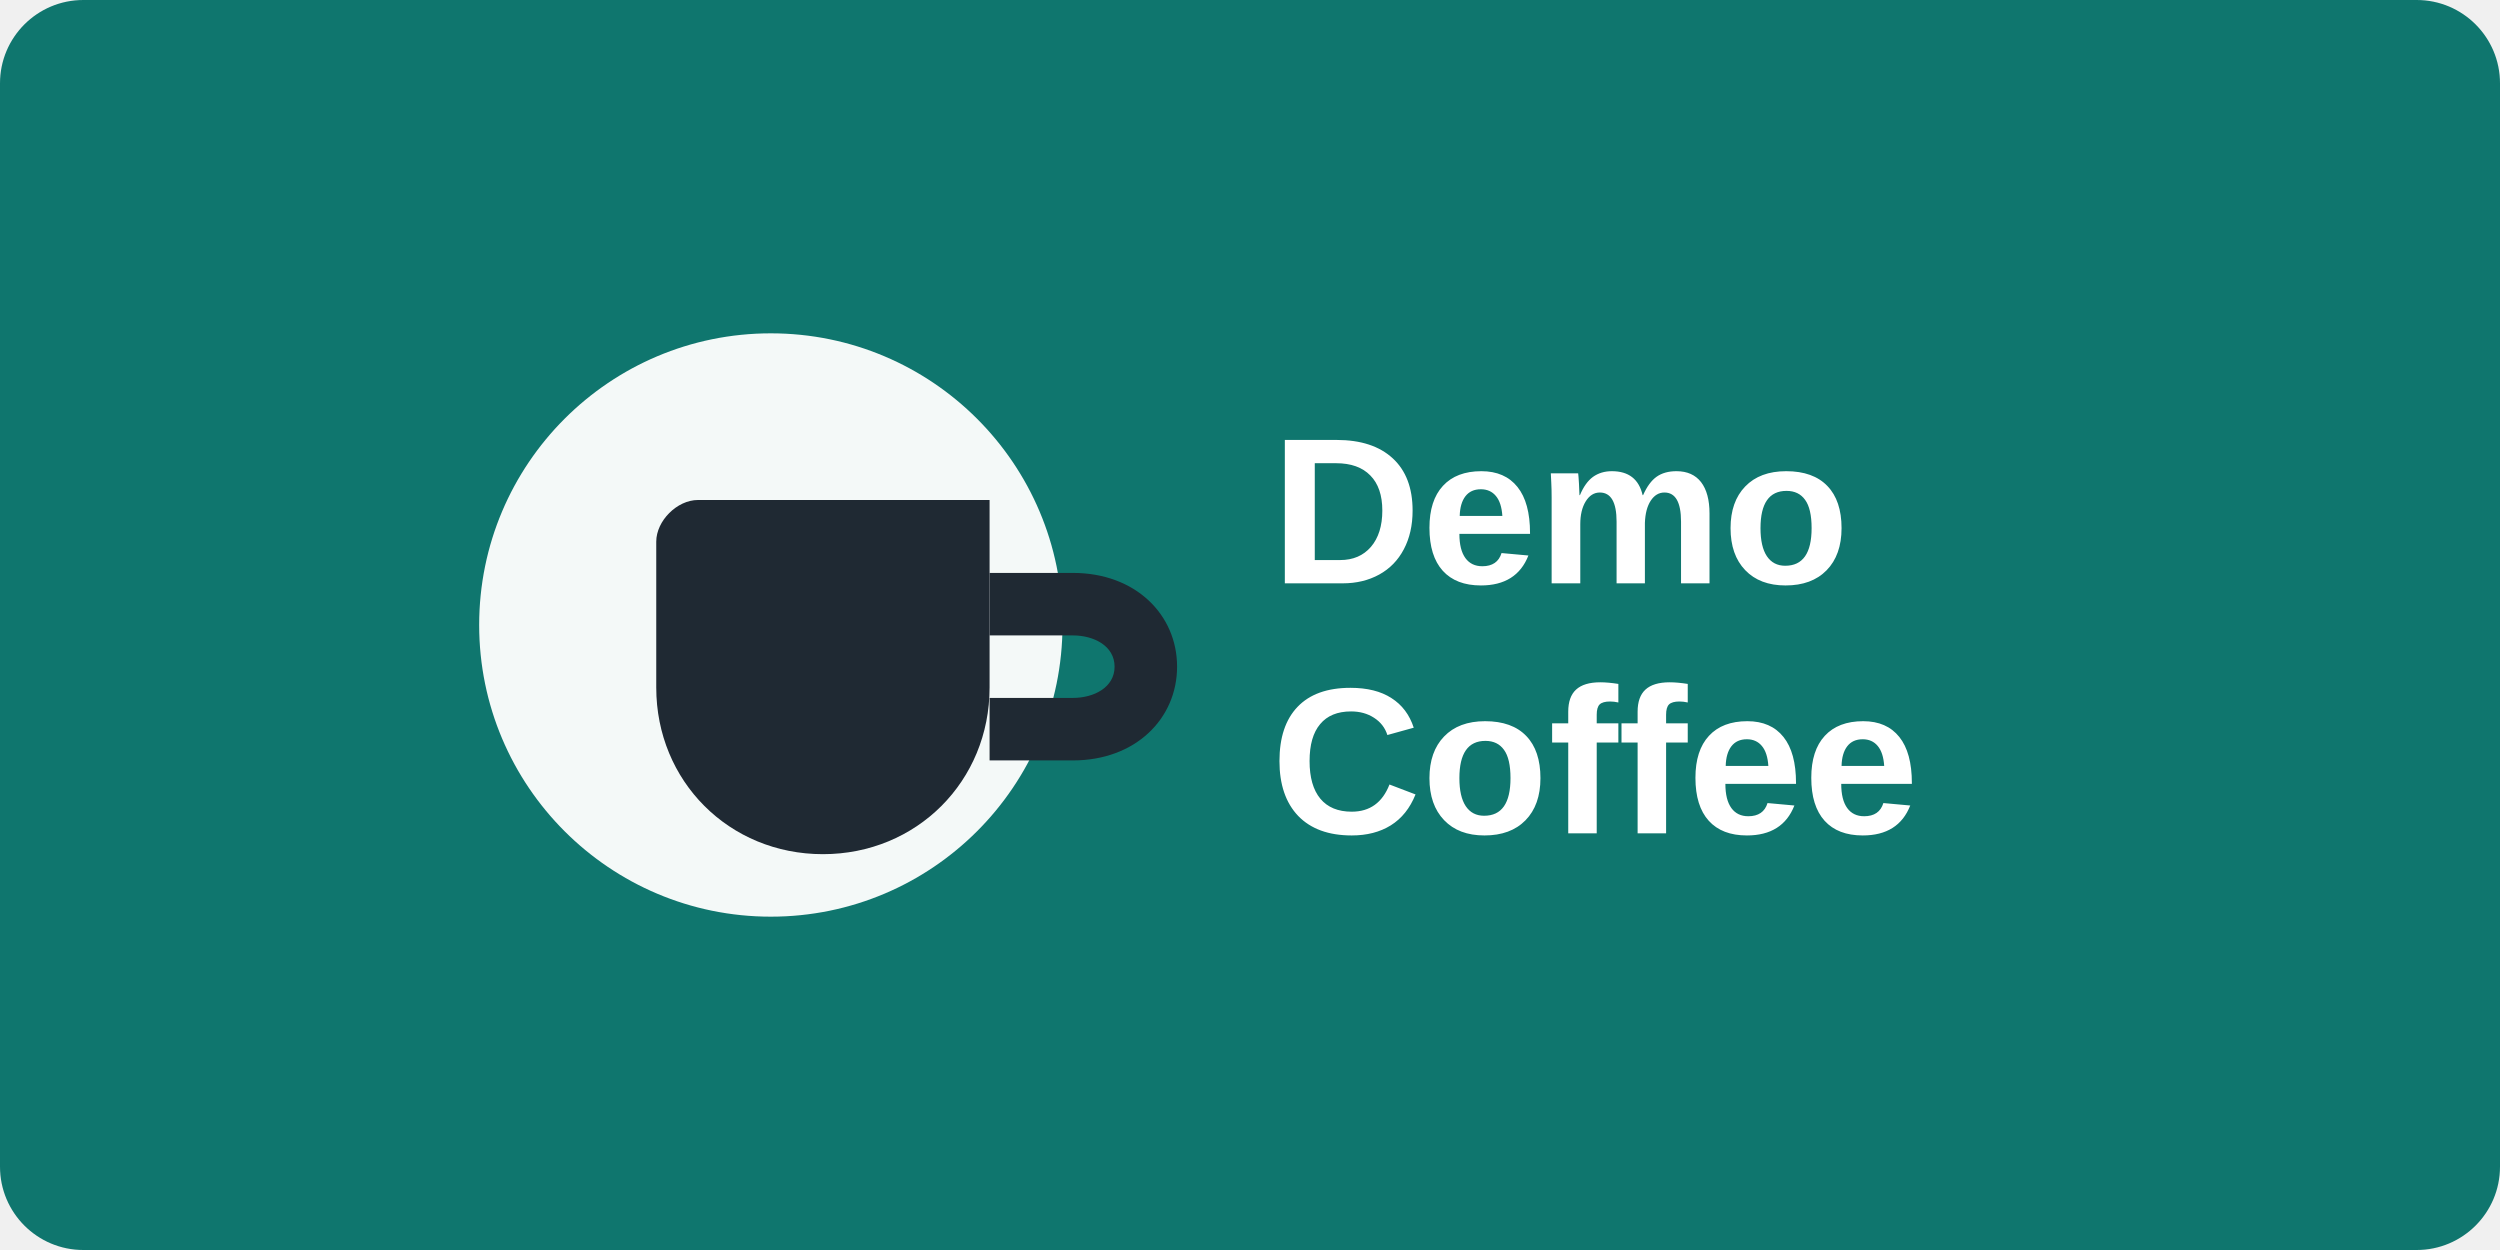
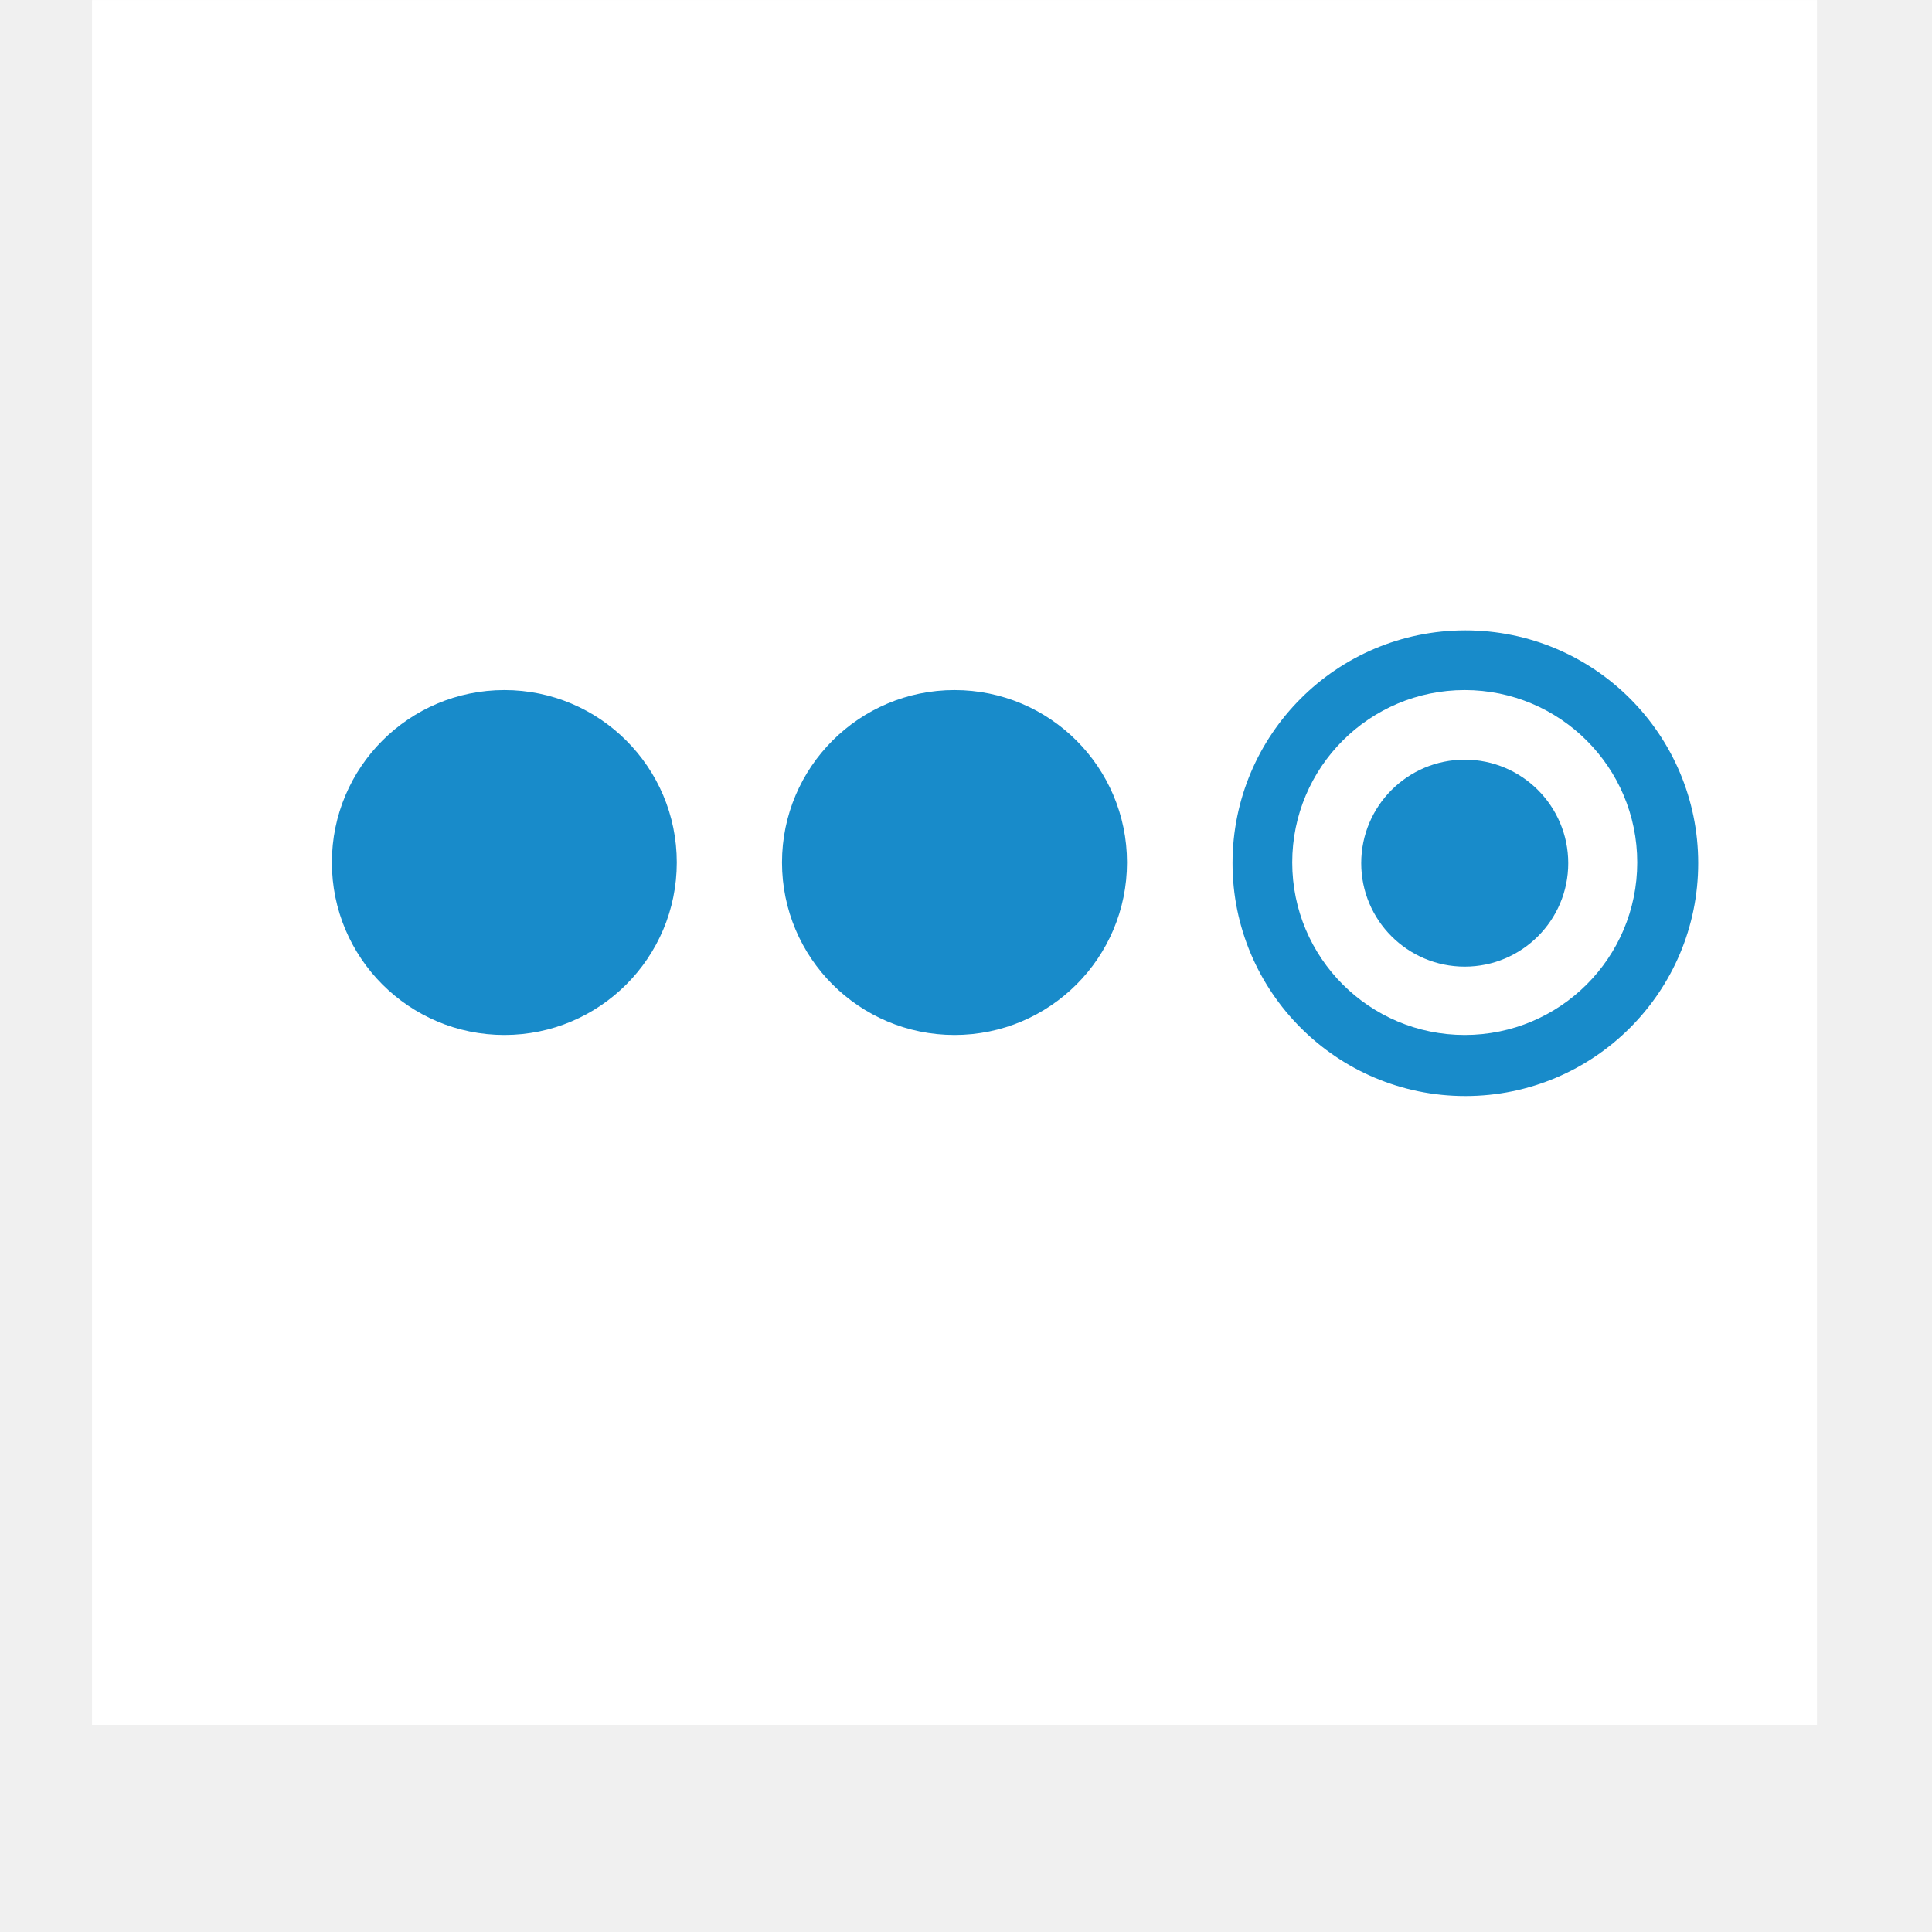
- <svg xmlns="http://www.w3.org/2000/svg" width="240" height="120" viewBox="0 0 240 120" role="img" aria-labelledby="title">
-   <rect width="240" height="120" rx="8" fill="#0f766e" />
-   <circle cx="74" cy="60" r="28" fill="#ffffff" opacity="0.95" />
-   <path d="M67 48h28v18c0 9-7 16-16 16s-16-7-16-16V52c0-2 2-4 4-4z" fill="#1f2933" />
-   <path d="M95 55h8c6 0 10 4 10 9s-4 9-10 9h-8v-6h8c2 0 4-1 4-3s-2-3-4-3h-8z" fill="#1f2933" />
-   <text x="122" y="56" font-family="Arial, sans-serif" font-size="20" font-weight="700" fill="#ffffff">Demo</text>
-   <text x="122" y="80" font-family="Arial, sans-serif" font-size="20" font-weight="700" fill="#ffffff">Coffee</text>
+ <svg xmlns="http://www.w3.org/2000/svg" width="100" zoomAndPan="magnify" viewBox="0 0 75.12 83.04" height="100" preserveAspectRatio="xMidYMid meet" version="1.0">
+   <defs>
+     <clipPath id="e7da7c2cf9">
+       <path d="M 0 0.008 L 74.133 0.008 L 74.133 74.137 L 0 74.137 Z M 0 0.008 " clip-rule="nonzero" />
+     </clipPath>
+     <clipPath id="f2d4d128c8">
+       <path d="M 10.305 29.66 L 25.129 29.66 L 25.129 44.484 L 10.305 44.484 Z M 10.305 29.66 " clip-rule="nonzero" />
+     </clipPath>
+     <clipPath id="e157cf66de">
+       <path d="M 17.719 29.66 C 13.625 29.66 10.305 32.977 10.305 37.07 C 10.305 41.168 13.625 44.484 17.719 44.484 C 21.812 44.484 25.129 41.168 25.129 37.07 C 25.129 32.977 21.812 29.66 17.719 29.66 Z M 17.719 29.66 " clip-rule="nonzero" />
+     </clipPath>
+     <clipPath id="bfa52a09e7">
+       <path d="M 0.305 0.66 L 15.129 0.66 L 15.129 15.484 L 0.305 15.484 Z M 0.305 0.66 " clip-rule="nonzero" />
+     </clipPath>
+     <clipPath id="e902105775">
+       <path d="M 7.719 0.66 C 3.625 0.66 0.305 3.977 0.305 8.07 C 0.305 12.168 3.625 15.484 7.719 15.484 C 11.812 15.484 15.129 12.168 15.129 8.07 C 15.129 3.977 11.812 0.66 7.719 0.66 Z M 7.719 0.66 " clip-rule="nonzero" />
+     </clipPath>
+     <clipPath id="f57803779a">
+       <rect x="0" width="16" y="0" height="16" />
+     </clipPath>
+     <clipPath id="ac19fed370">
+       <path d="M 29.652 29.66 L 44.48 29.66 L 44.48 44.484 L 29.652 44.484 Z M 29.652 29.66 " clip-rule="nonzero" />
+     </clipPath>
+     <clipPath id="754be5b9e4">
+       <path d="M 37.066 29.66 C 32.973 29.66 29.652 32.977 29.652 37.07 C 29.652 41.168 32.973 44.484 37.066 44.484 C 41.16 44.484 44.48 41.168 44.48 37.07 C 44.48 32.977 41.16 29.66 37.066 29.66 Z M 37.066 29.66 " clip-rule="nonzero" />
+     </clipPath>
+     <clipPath id="7fe3ccbac8">
+       <path d="M 0.652 0.66 L 15.48 0.66 L 15.48 15.484 L 0.652 15.484 Z M 0.652 0.66 " clip-rule="nonzero" />
+     </clipPath>
+     <clipPath id="70c1aadca5">
+       <path d="M 8.066 0.66 C 3.973 0.66 0.652 3.977 0.652 8.07 C 0.652 12.168 3.973 15.484 8.066 15.484 C 12.16 15.484 15.48 12.168 15.48 8.07 C 15.48 3.977 12.16 0.66 8.066 0.66 Z M 8.066 0.66 " clip-rule="nonzero" />
+     </clipPath>
+     <clipPath id="cf694b6a6c">
+       <rect x="0" width="16" y="0" height="16" />
+     </clipPath>
+     <clipPath id="9002b99132">
+       <path d="M 49.016 27.094 L 69.031 27.094 L 69.031 47.109 L 49.016 47.109 Z M 49.016 27.094 " clip-rule="nonzero" />
+     </clipPath>
+     <clipPath id="6ce5eceb33">
+       <path d="M 59.023 27.094 C 53.496 27.094 49.016 31.574 49.016 37.102 C 49.016 42.625 53.496 47.109 59.023 47.109 C 64.551 47.109 69.031 42.625 69.031 37.102 C 69.031 31.574 64.551 27.094 59.023 27.094 Z M 59.023 27.094 " clip-rule="nonzero" />
+     </clipPath>
+     <clipPath id="6c280c7b61">
+       <path d="M 0.016 0.094 L 20.031 0.094 L 20.031 20.109 L 0.016 20.109 Z M 0.016 0.094 " clip-rule="nonzero" />
+     </clipPath>
+     <clipPath id="212a0a62ba">
+       <path d="M 10.023 0.094 C 4.496 0.094 0.016 4.574 0.016 10.102 C 0.016 15.625 4.496 20.109 10.023 20.109 C 15.551 20.109 20.031 15.625 20.031 10.102 C 20.031 4.574 15.551 0.094 10.023 0.094 Z M 10.023 0.094 " clip-rule="nonzero" />
+     </clipPath>
+     <clipPath id="179d077471">
+       <rect x="0" width="21" y="0" height="21" />
+     </clipPath>
+     <clipPath id="685ccd86e0">
+       <path d="M 51.582 29.66 L 66.41 29.66 L 66.41 44.484 L 51.582 44.484 Z M 51.582 29.66 " clip-rule="nonzero" />
+     </clipPath>
+     <clipPath id="4515652738">
+       <path d="M 58.996 29.66 C 54.902 29.66 51.582 32.977 51.582 37.07 C 51.582 41.168 54.902 44.484 58.996 44.484 C 63.09 44.484 66.41 41.168 66.41 37.07 C 66.41 32.977 63.09 29.66 58.996 29.66 Z M 58.996 29.66 " clip-rule="nonzero" />
+     </clipPath>
+     <clipPath id="51315da182">
+       <path d="M 0.582 0.66 L 15.41 0.66 L 15.41 15.484 L 0.582 15.484 Z M 0.582 0.66 " clip-rule="nonzero" />
+     </clipPath>
+     <clipPath id="3fc9236d17">
+       <path d="M 7.996 0.66 C 3.902 0.66 0.582 3.977 0.582 8.07 C 0.582 12.168 3.902 15.484 7.996 15.484 C 12.09 15.484 15.41 12.168 15.41 8.07 C 15.41 3.977 12.09 0.66 7.996 0.66 Z M 7.996 0.66 " clip-rule="nonzero" />
+     </clipPath>
+     <clipPath id="c1e8e183cc">
+       <rect x="0" width="16" y="0" height="16" />
+     </clipPath>
+     <clipPath id="75458feca3">
+       <path d="M 54.547 32.652 L 63.445 32.652 L 63.445 41.547 L 54.547 41.547 Z M 54.547 32.652 " clip-rule="nonzero" />
+     </clipPath>
+     <clipPath id="fafe0a5271">
+       <path d="M 58.996 32.652 C 56.539 32.652 54.547 34.645 54.547 37.102 C 54.547 39.555 56.539 41.547 58.996 41.547 C 61.453 41.547 63.445 39.555 63.445 37.102 C 63.445 34.645 61.453 32.652 58.996 32.652 Z M 58.996 32.652 " clip-rule="nonzero" />
+     </clipPath>
+     <clipPath id="937470fbbd">
+       <path d="M 0.547 0.652 L 9.445 0.652 L 9.445 9.547 L 0.547 9.547 Z M 0.547 0.652 " clip-rule="nonzero" />
+     </clipPath>
+     <clipPath id="c8ba9b9910">
+       <path d="M 4.996 0.652 C 2.539 0.652 0.547 2.645 0.547 5.102 C 0.547 7.555 2.539 9.547 4.996 9.547 C 7.453 9.547 9.445 7.555 9.445 5.102 C 9.445 2.645 7.453 0.652 4.996 0.652 Z M 4.996 0.652 " clip-rule="nonzero" />
+     </clipPath>
+     <clipPath id="c166301a34">
+       <rect x="0" width="10" y="0" height="10" />
+     </clipPath>
+   </defs>
+   <g clip-path="url(#e7da7c2cf9)">
+     <path fill="#ffffff" d="M 0 0.008 L 74.133 0.008 L 74.133 74.137 L 0 74.137 Z M 0 0.008 " fill-opacity="1" fill-rule="nonzero" />
+     <path fill="#ffffff" d="M 0 0.008 L 74.133 0.008 L 74.133 74.137 L 0 74.137 Z M 0 0.008 " fill-opacity="1" fill-rule="nonzero" />
+   </g>
+   <g clip-path="url(#f2d4d128c8)">
+     <g clip-path="url(#e157cf66de)">
+       <g transform="matrix(1, 0, 0, 1, 10, 29)">
+         <g clip-path="url(#f57803779a)">
+           <g clip-path="url(#bfa52a09e7)">
+             <g clip-path="url(#e902105775)">
+               <path fill="#188bca" d="M 0.305 0.66 L 15.129 0.66 L 15.129 15.484 L 0.305 15.484 Z M 0.305 0.66 " fill-opacity="1" fill-rule="nonzero" />
+             </g>
+           </g>
+         </g>
+       </g>
+     </g>
+   </g>
+   <g clip-path="url(#ac19fed370)">
+     <g clip-path="url(#754be5b9e4)">
+       <g transform="matrix(1, 0, 0, 1, 29, 29)">
+         <g clip-path="url(#cf694b6a6c)">
+           <g clip-path="url(#7fe3ccbac8)">
+             <g clip-path="url(#70c1aadca5)">
+               <path fill="#188bca" d="M 0.652 0.66 L 15.48 0.66 L 15.48 15.484 L 0.652 15.484 Z M 0.652 0.66 " fill-opacity="1" fill-rule="nonzero" />
+             </g>
+           </g>
+         </g>
+       </g>
+     </g>
+   </g>
+   <g clip-path="url(#9002b99132)">
+     <g clip-path="url(#6ce5eceb33)">
+       <g transform="matrix(1, 0, 0, 1, 49, 27)">
+         <g clip-path="url(#179d077471)">
+           <g clip-path="url(#6c280c7b61)">
+             <g clip-path="url(#212a0a62ba)">
+               <path fill="#188bca" d="M 0.016 0.094 L 20.031 0.094 L 20.031 20.109 L 0.016 20.109 Z M 0.016 0.094 " fill-opacity="1" fill-rule="nonzero" />
+             </g>
+           </g>
+         </g>
+       </g>
+     </g>
+   </g>
+   <g clip-path="url(#685ccd86e0)">
+     <g clip-path="url(#4515652738)">
+       <g transform="matrix(1, 0, 0, 1, 51, 29)">
+         <g clip-path="url(#c1e8e183cc)">
+           <g clip-path="url(#51315da182)">
+             <g clip-path="url(#3fc9236d17)">
+               <path fill="#ffffff" d="M 0.582 0.66 L 15.41 0.66 L 15.41 15.484 L 0.582 15.484 Z M 0.582 0.66 " fill-opacity="1" fill-rule="nonzero" />
+             </g>
+           </g>
+         </g>
+       </g>
+     </g>
+   </g>
+   <g clip-path="url(#75458feca3)">
+     <g clip-path="url(#fafe0a5271)">
+       <g transform="matrix(1, 0, 0, 1, 54, 32)">
+         <g clip-path="url(#c166301a34)">
+           <g clip-path="url(#937470fbbd)">
+             <g clip-path="url(#c8ba9b9910)">
+               <path fill="#188bca" d="M 0.547 0.652 L 9.445 0.652 L 9.445 9.547 L 0.547 9.547 Z M 0.547 0.652 " fill-opacity="1" fill-rule="nonzero" />
+             </g>
+           </g>
+         </g>
+       </g>
+     </g>
+   </g>
</svg>
